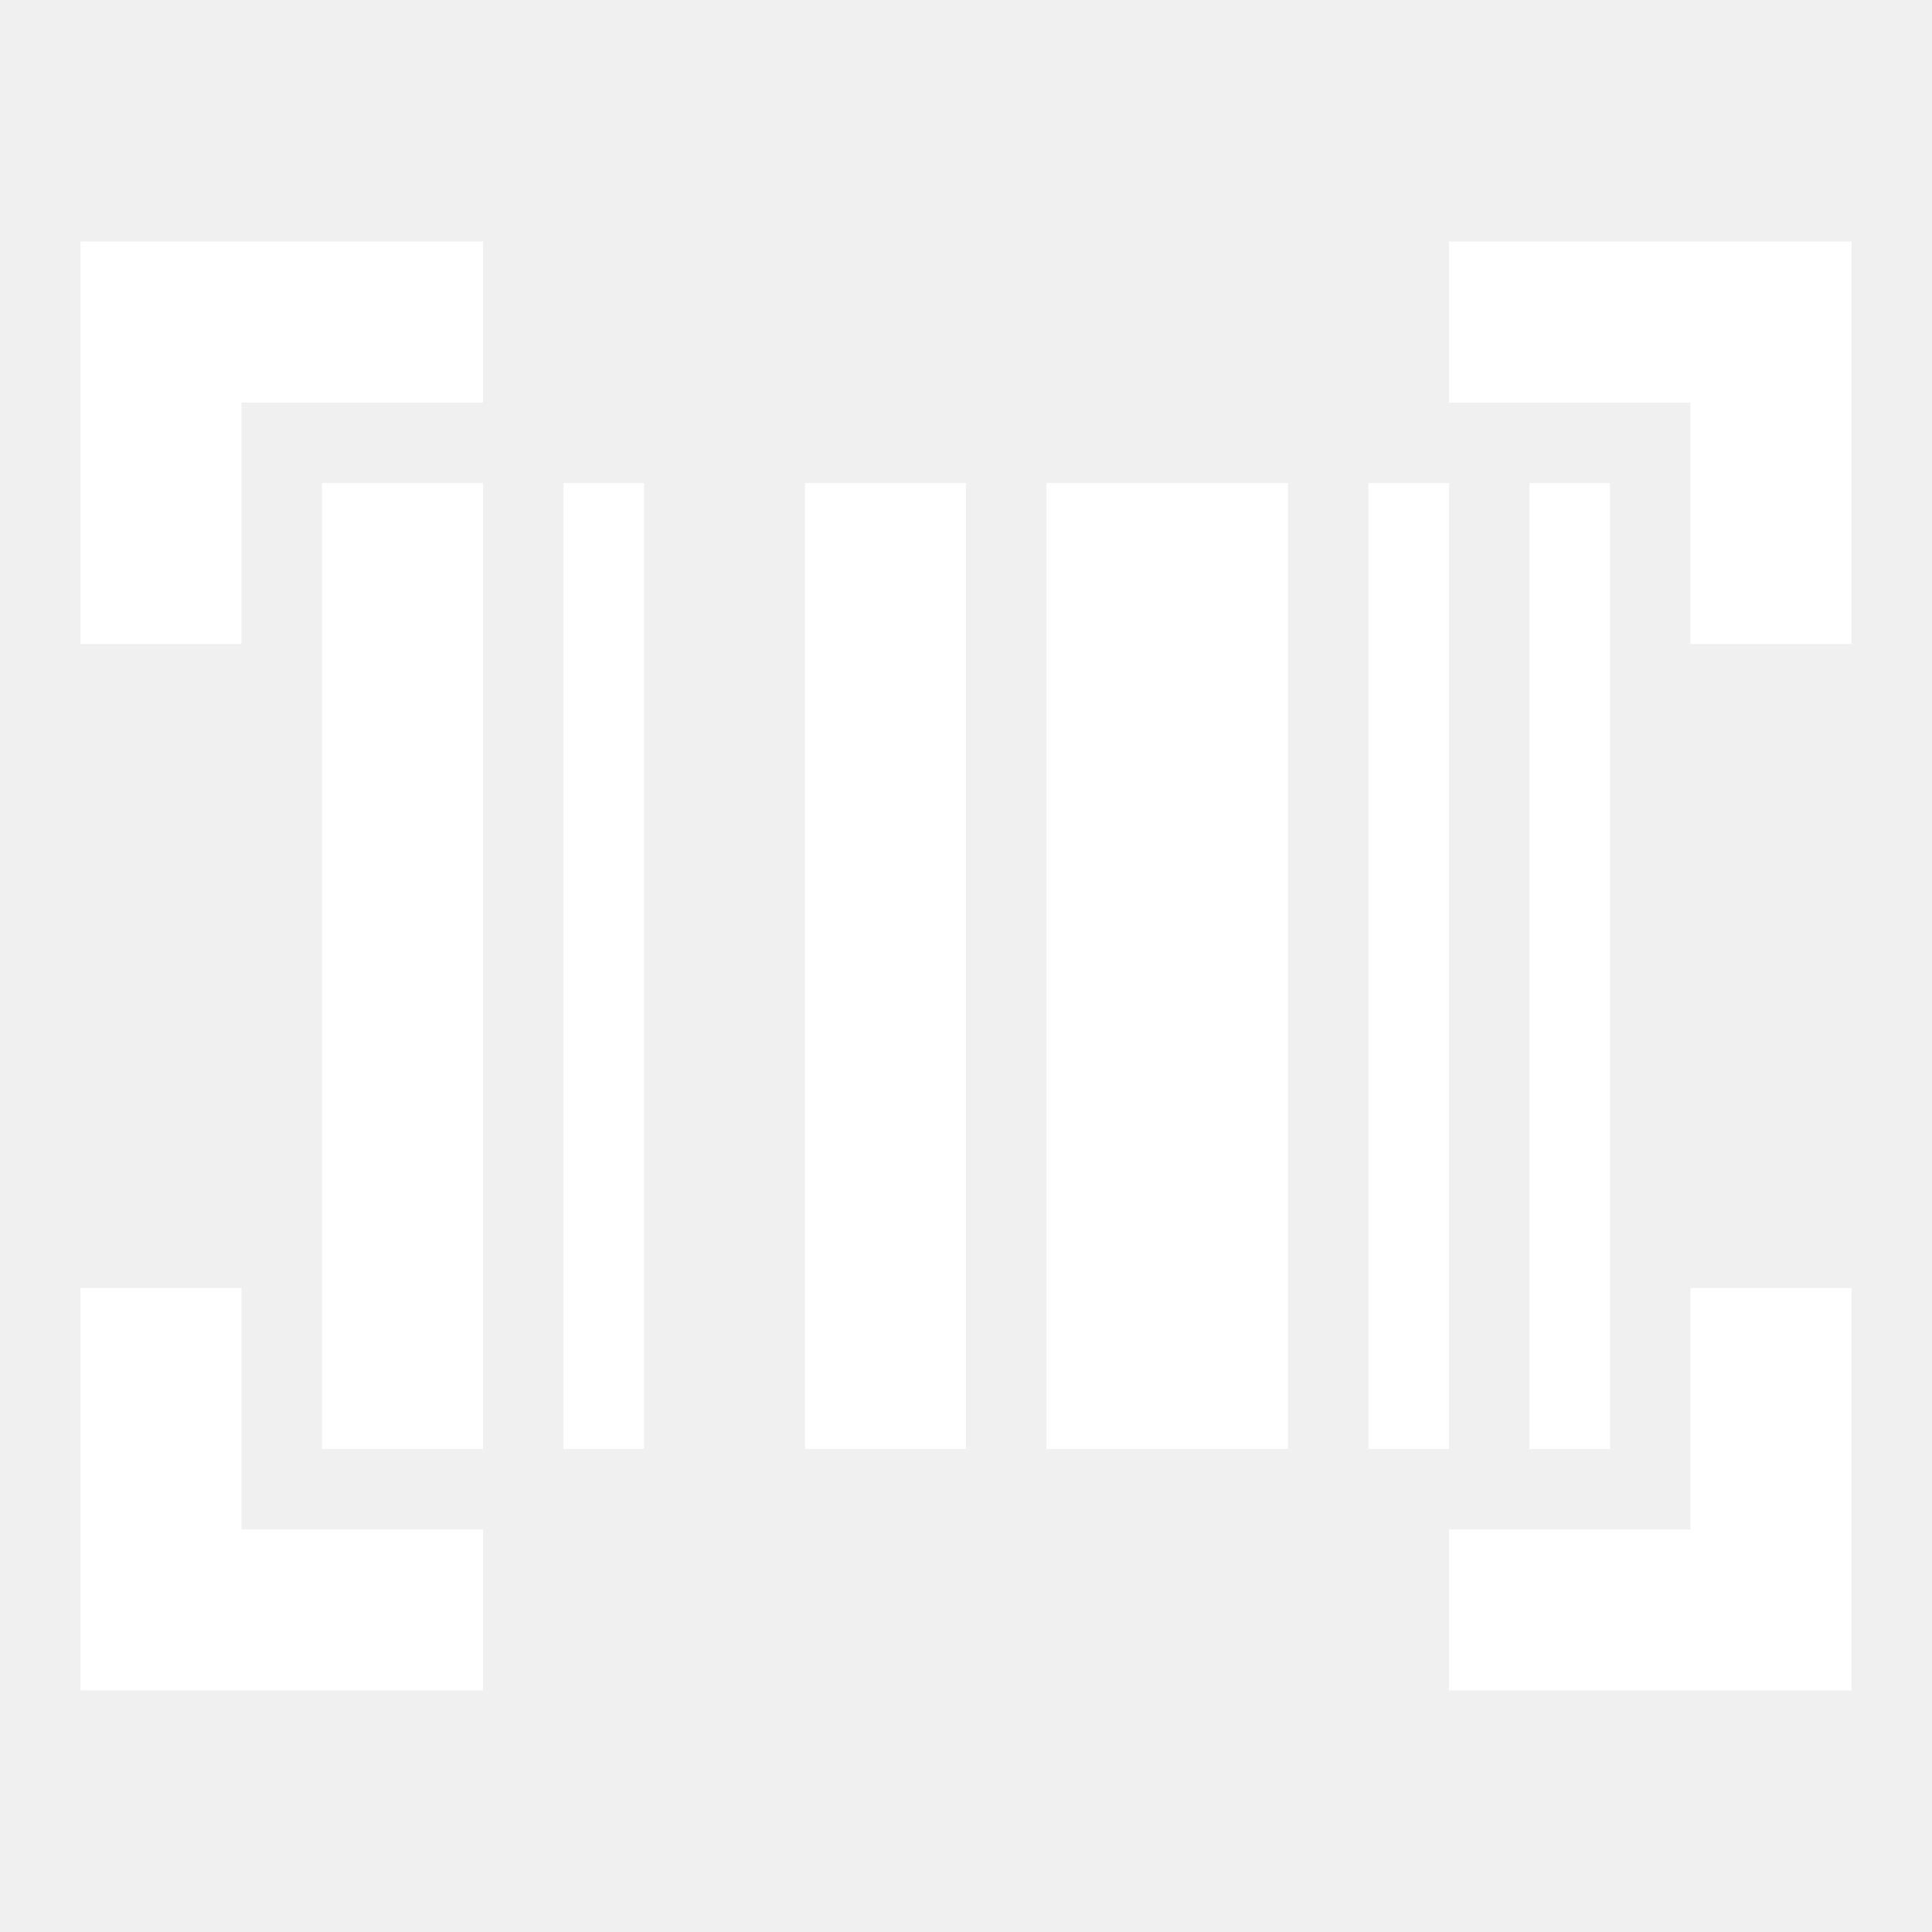
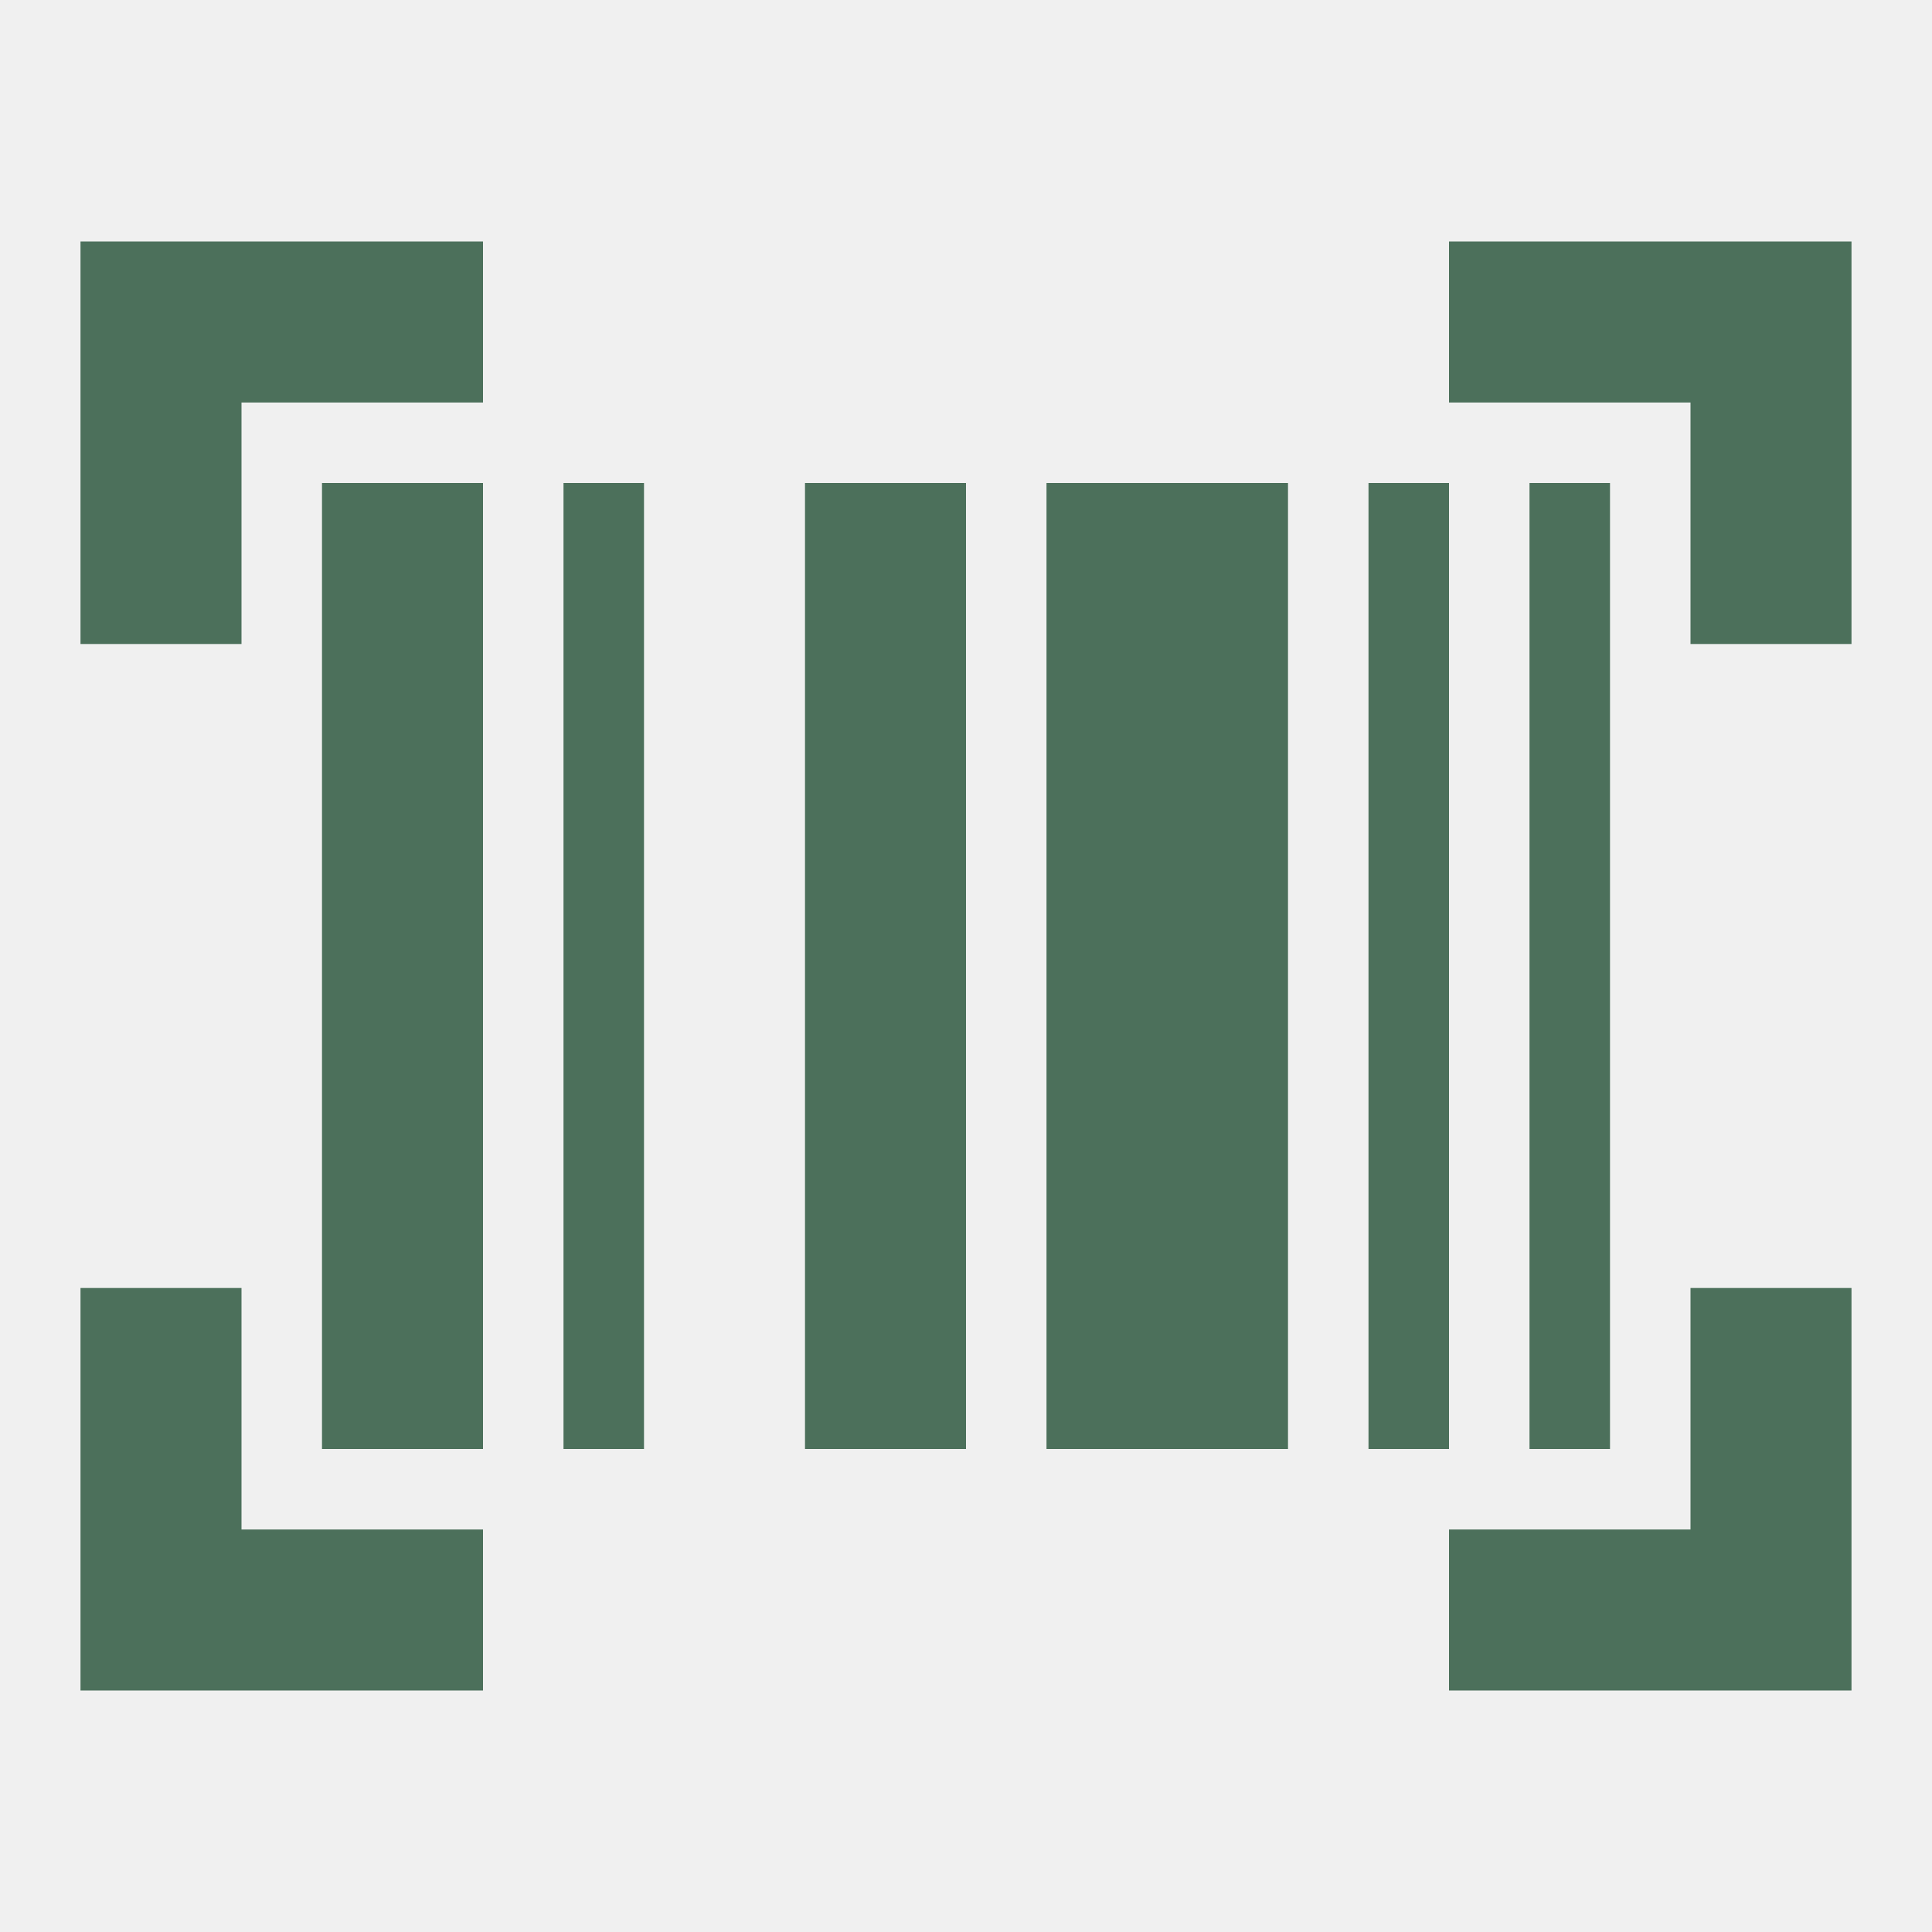
- <svg xmlns="http://www.w3.org/2000/svg" viewBox="0 0 24 24" height="24px" width="24px" fill="#FFFFFF">
+ <svg xmlns="http://www.w3.org/2000/svg" viewBox="0 0 24 24" height="24px" width="24px" fill="#4c705b">
  <path d="M1,21V16H3v3H6v2H1Zm17,0V19h3V16h2v5H18ZM4,18V6H6V18H4Zm3,0V6H8V18H7Zm3,0V6h2V18H10Zm3,0V6h3V18H13Zm4,0V6h1V18H17Zm2,0V6h1V18H19ZM1,8V3H6V5H3V8H1ZM21,8V5H18V3h5V8H21Z" />
</svg>
